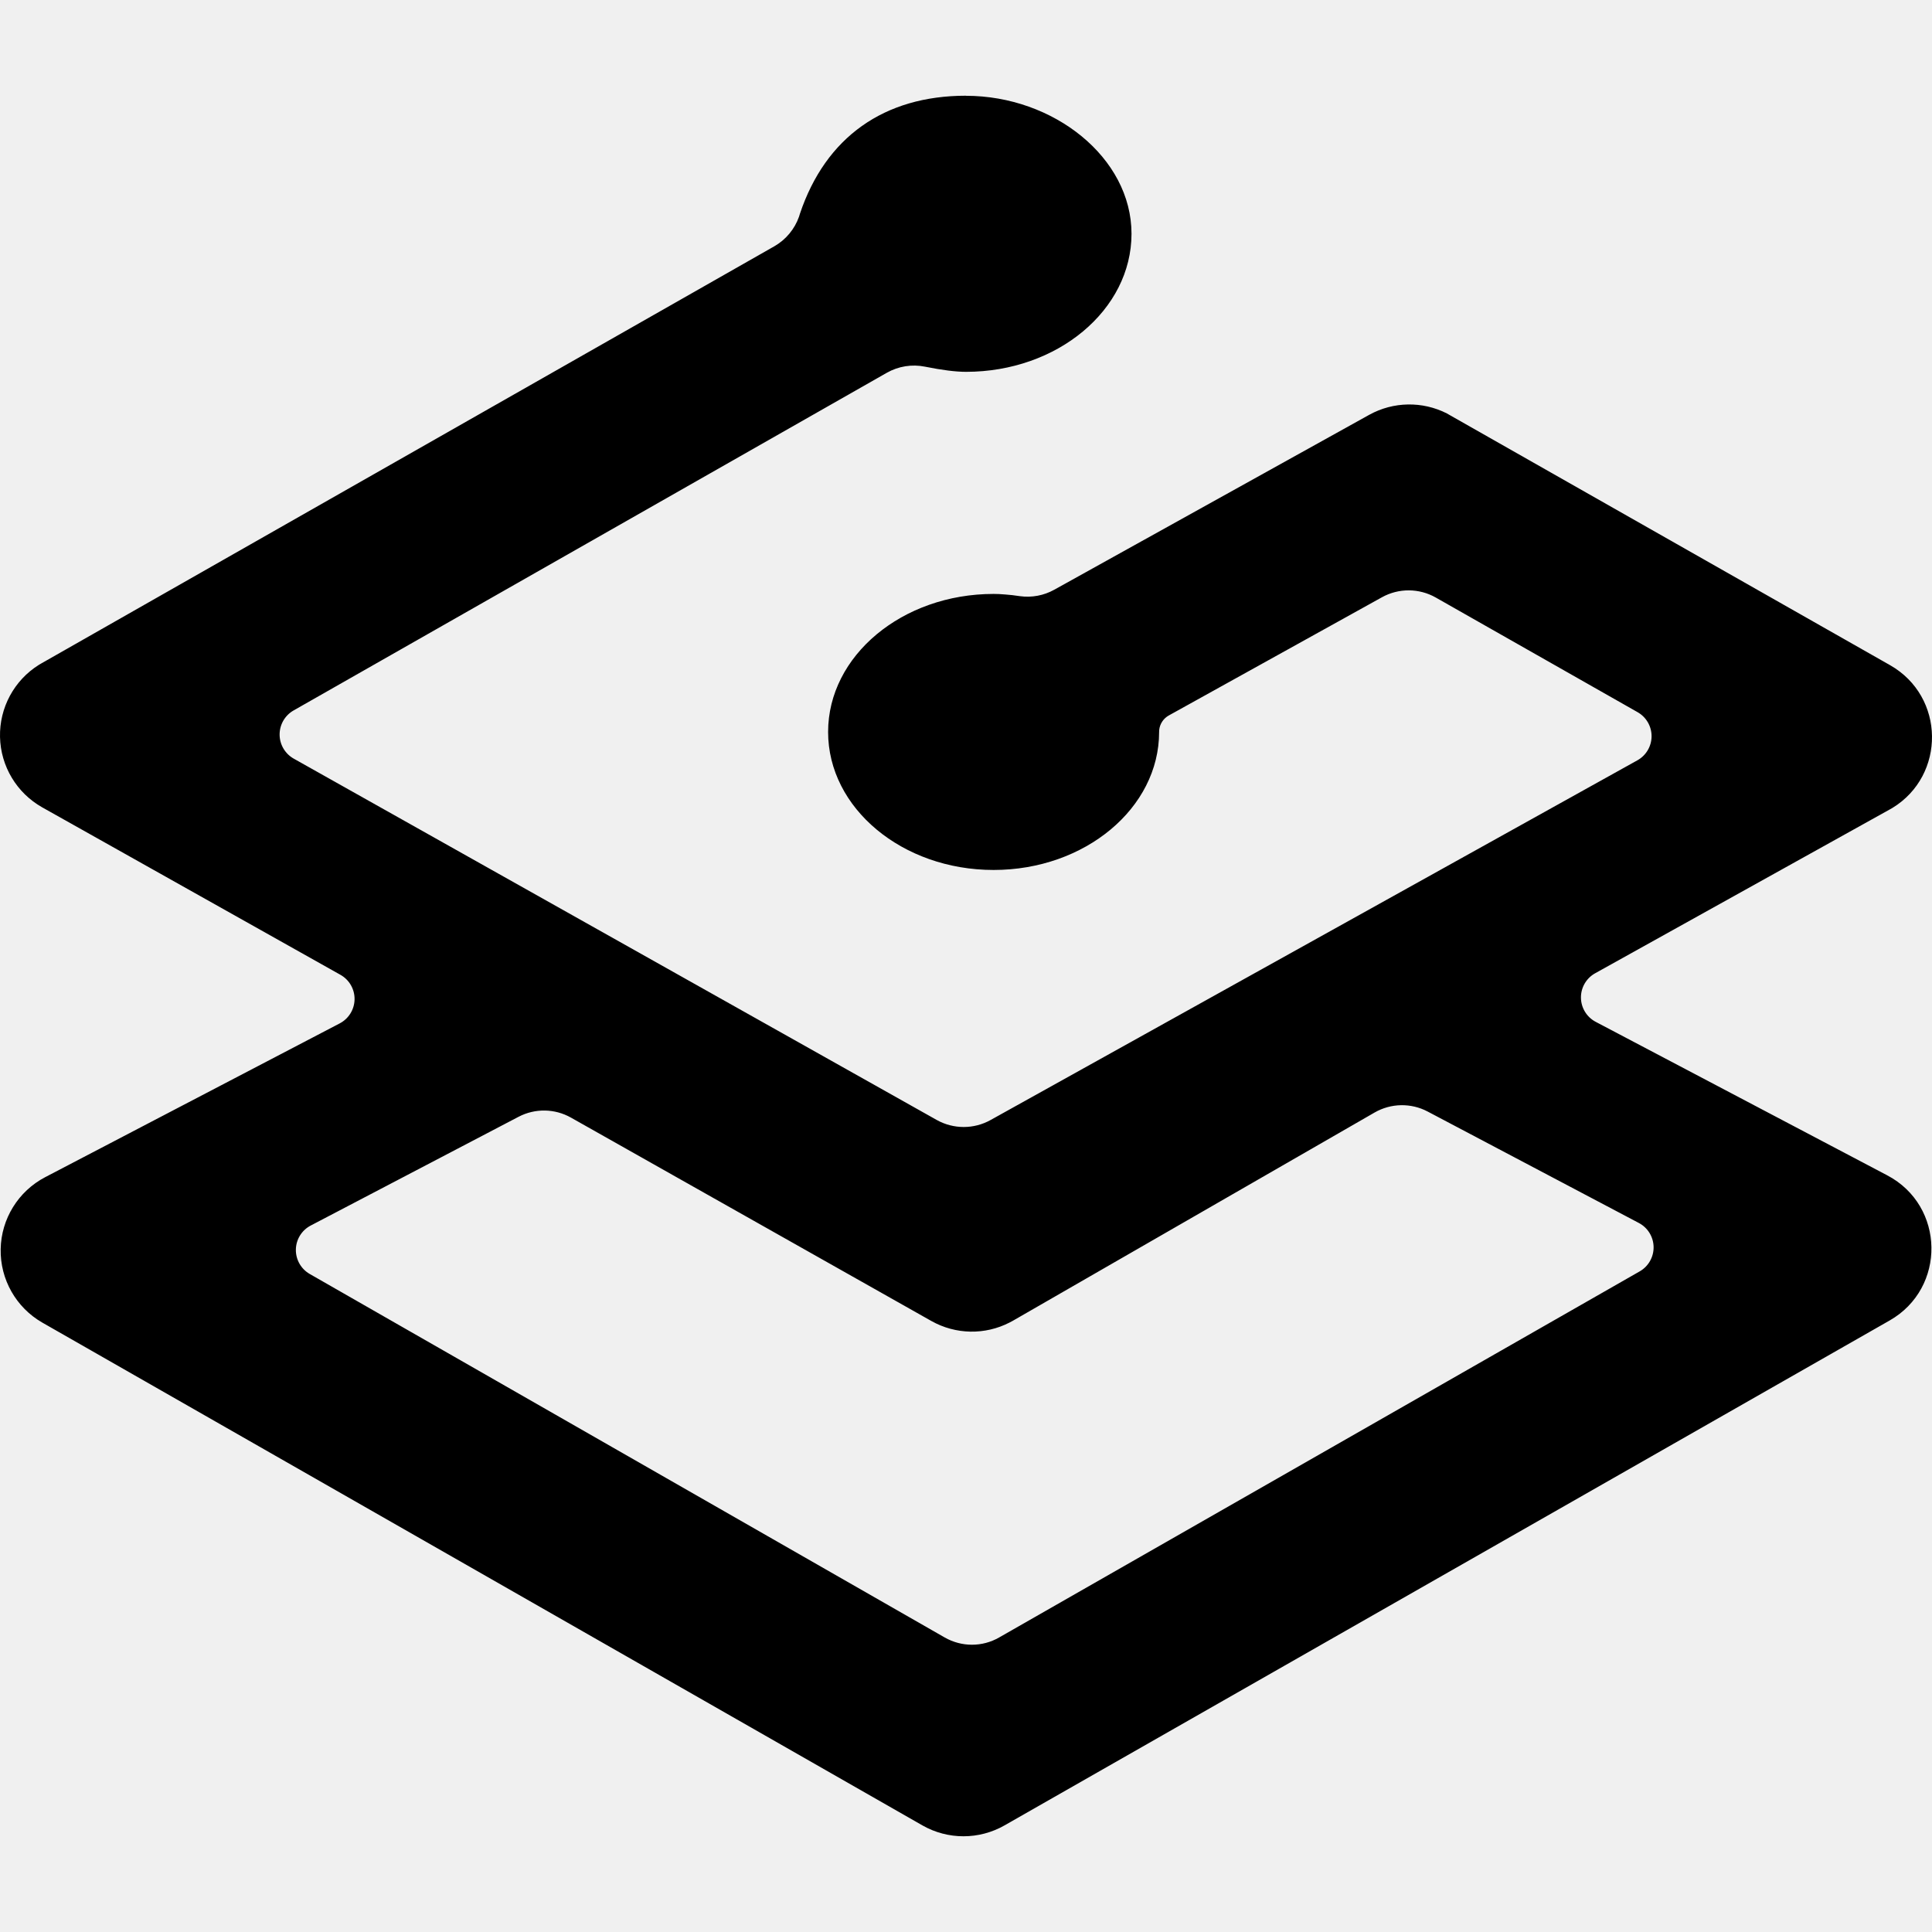
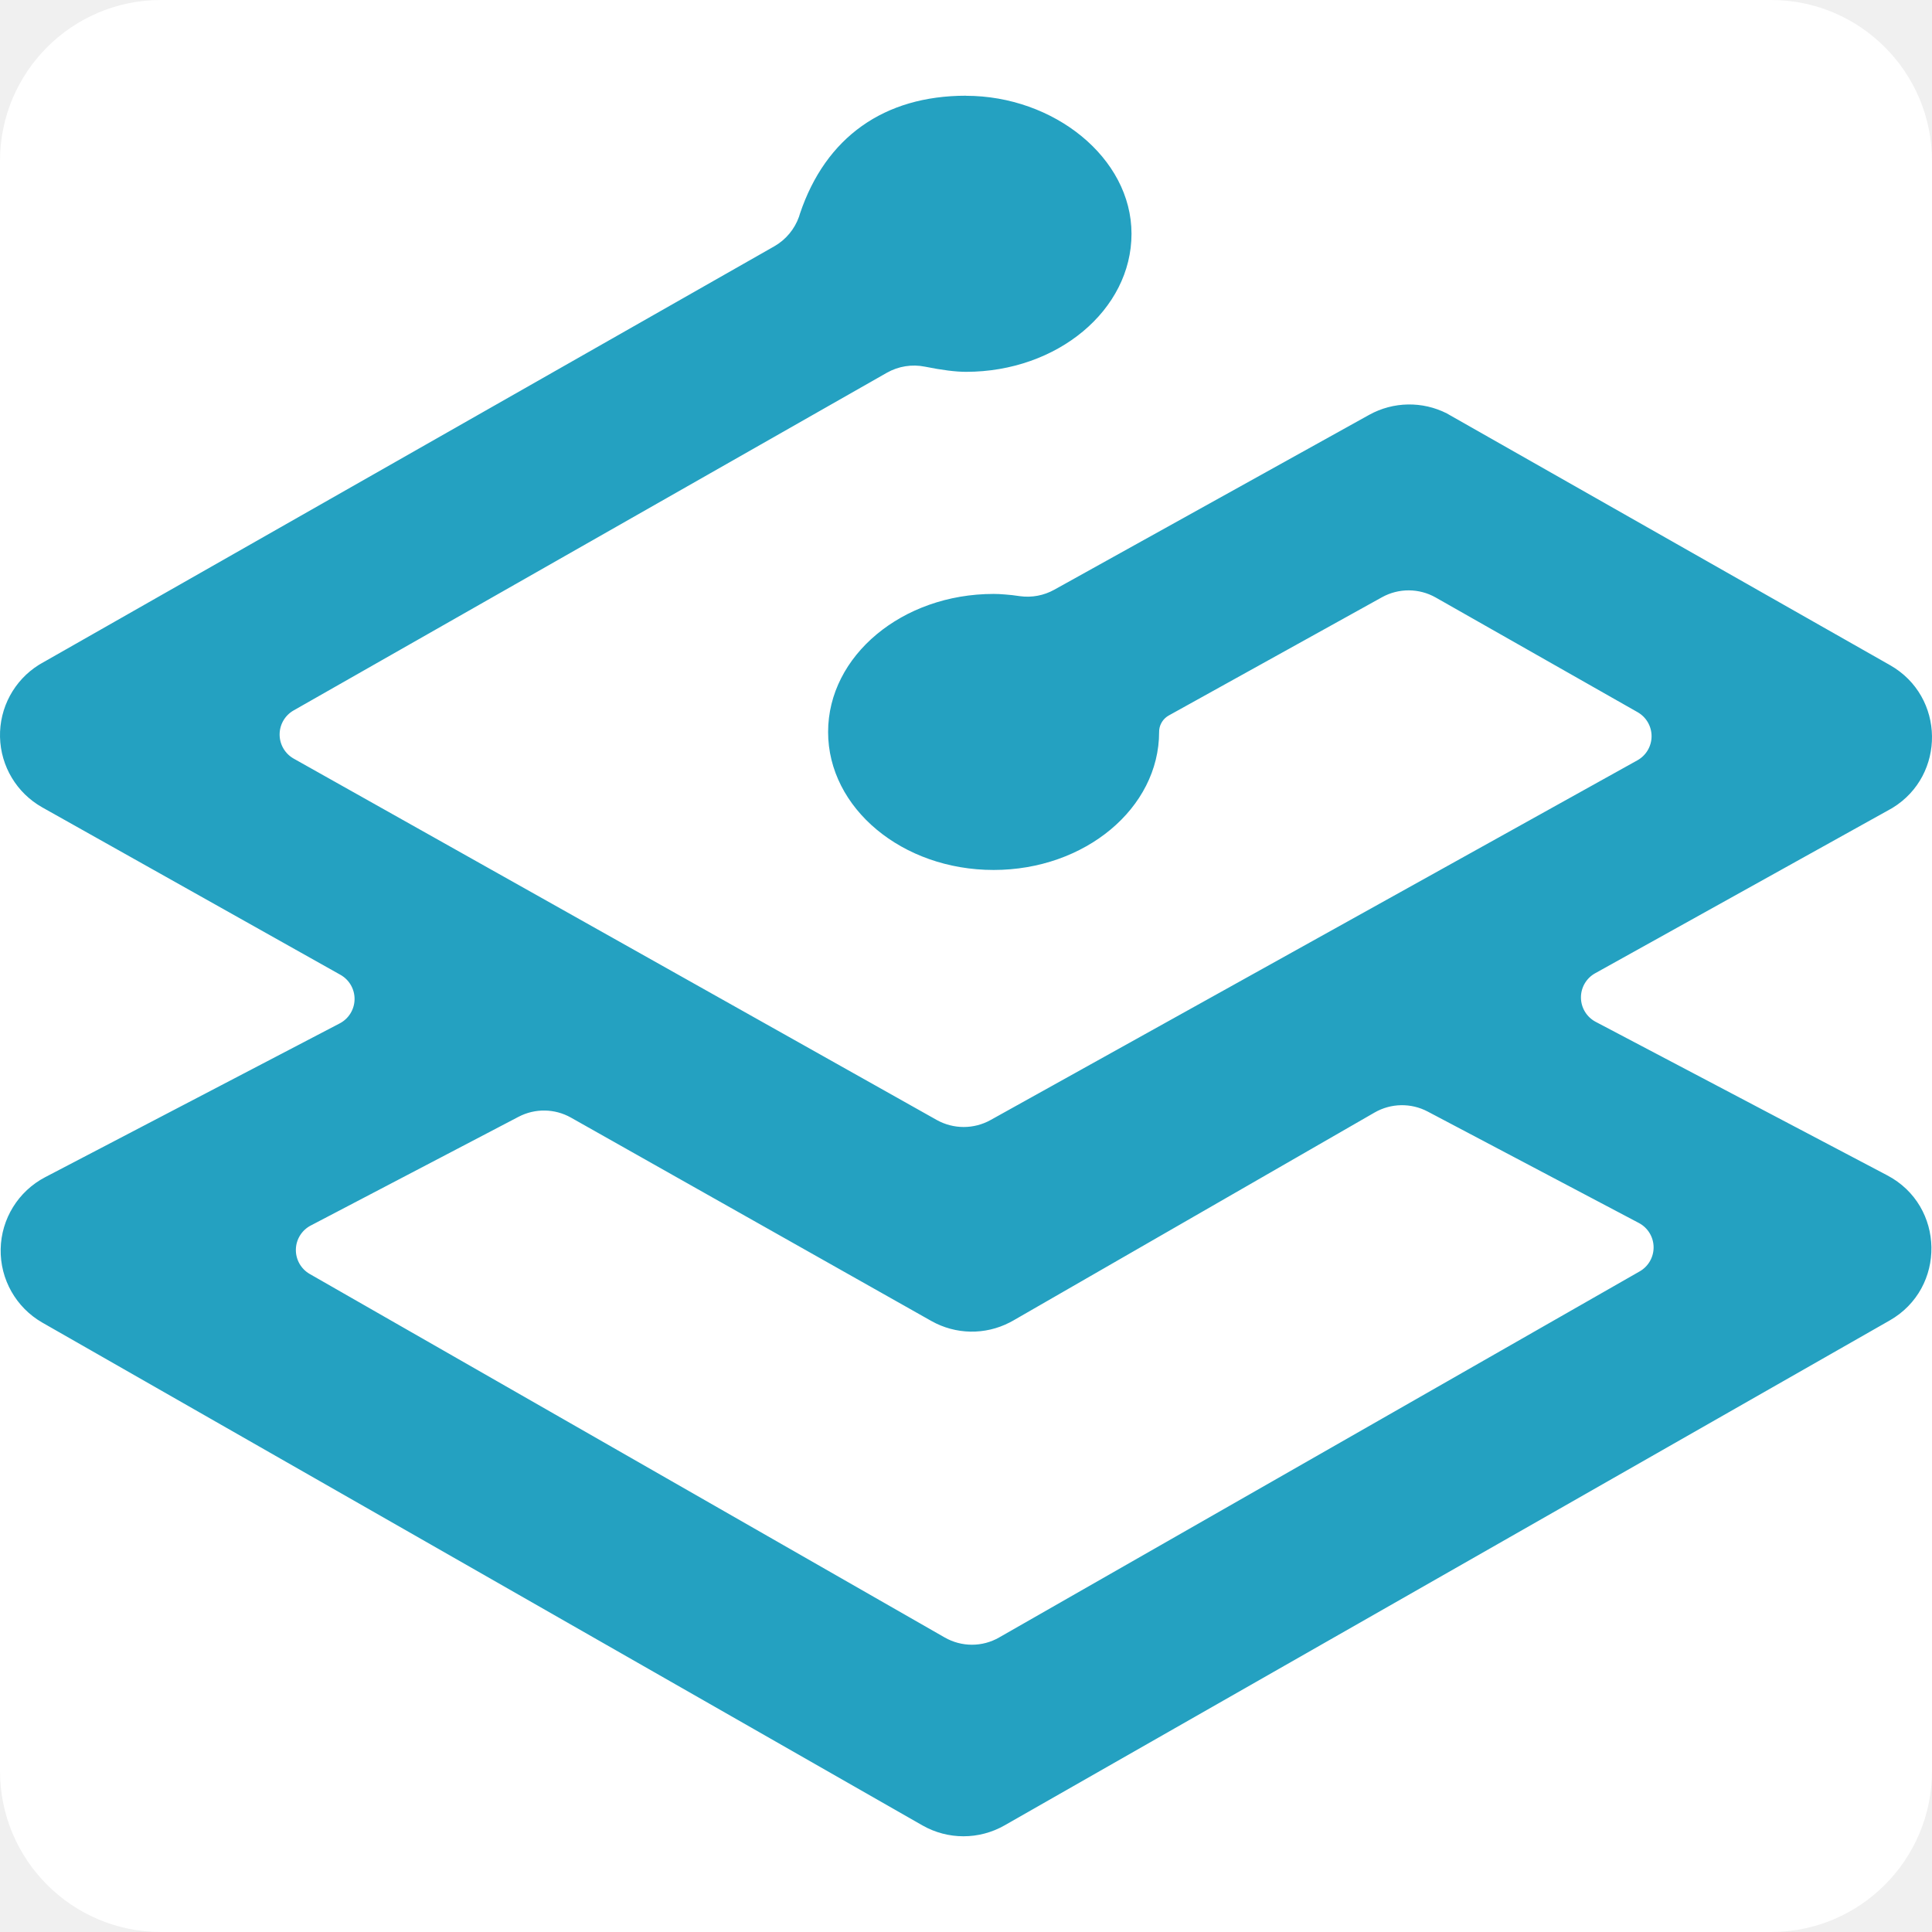
- <svg xmlns="http://www.w3.org/2000/svg" role="img" viewBox="0 0 24 24">
+ <svg xmlns="http://www.w3.org/2000/svg" role="img" viewBox="0 0 24 24" fill="#24A1C1">
+   <rect width="24" height="24" rx="2" fill="#ffffff" />
  <path d="M12 1.19c1.088 0 2.056.768 2.056 1.714 0 .947-.921 1.715-2.056 1.715-.13 0-.3-.022-.509-.064a.685.685 0 0 0-.475.076l-7.37 4.195a.344.344 0 0 0 .001.597l7.99 4.49c.208.116.461.116.669 0l8.034-4.468a.343.343 0 0 0 .003-.598l-2.507-1.424a.683.683 0 0 0-.67-.003l-2.647 1.468a.234.234 0 0 0-.119.18l-.001.025c0 .946-.921 1.714-2.056 1.714s-2.056-.768-2.056-1.714c0-.947.921-1.715 2.056-1.715.042 0 .09.002.145.007l.087.008.096.013a.685.685 0 0 0 .425-.08l3.913-2.173c.3-.166.662-.171.965-.017l.04.023 5.465 3.104c.686.39.693 1.368.03 1.773l-.037.021-3.656 2.033a.343.343 0 0 0 .007.604l3.62 1.906c.72.378.736 1.402.03 1.804l-10.995 6.272a1.03 1.03 0 0 1-1.019 0L.526 16.43a1.03 1.03 0 0 1 .034-1.806l3.66-1.911a.343.343 0 0 0 .01-.603L.524 10.029a1.03 1.03 0 0 1-.041-1.77l.036-.021L9.618 3.06a.688.688 0 0 0 .308-.369l.011-.036c.32-.952 1.046-1.466 2.063-1.466Zm5.076 12.63-4.492 2.586-.041.022c-.306.158-.671.152-.973-.018l-4.478-2.527a.682.682 0 0 0-.65-.01L3.86 15.224a.343.343 0 0 0-.012.602l7.887 4.515c.21.12.467.121.677 0l7.956-4.547a.343.343 0 0 0-.01-.602l-2.623-1.384a.683.683 0 0 0-.659.012z" />
</svg>
